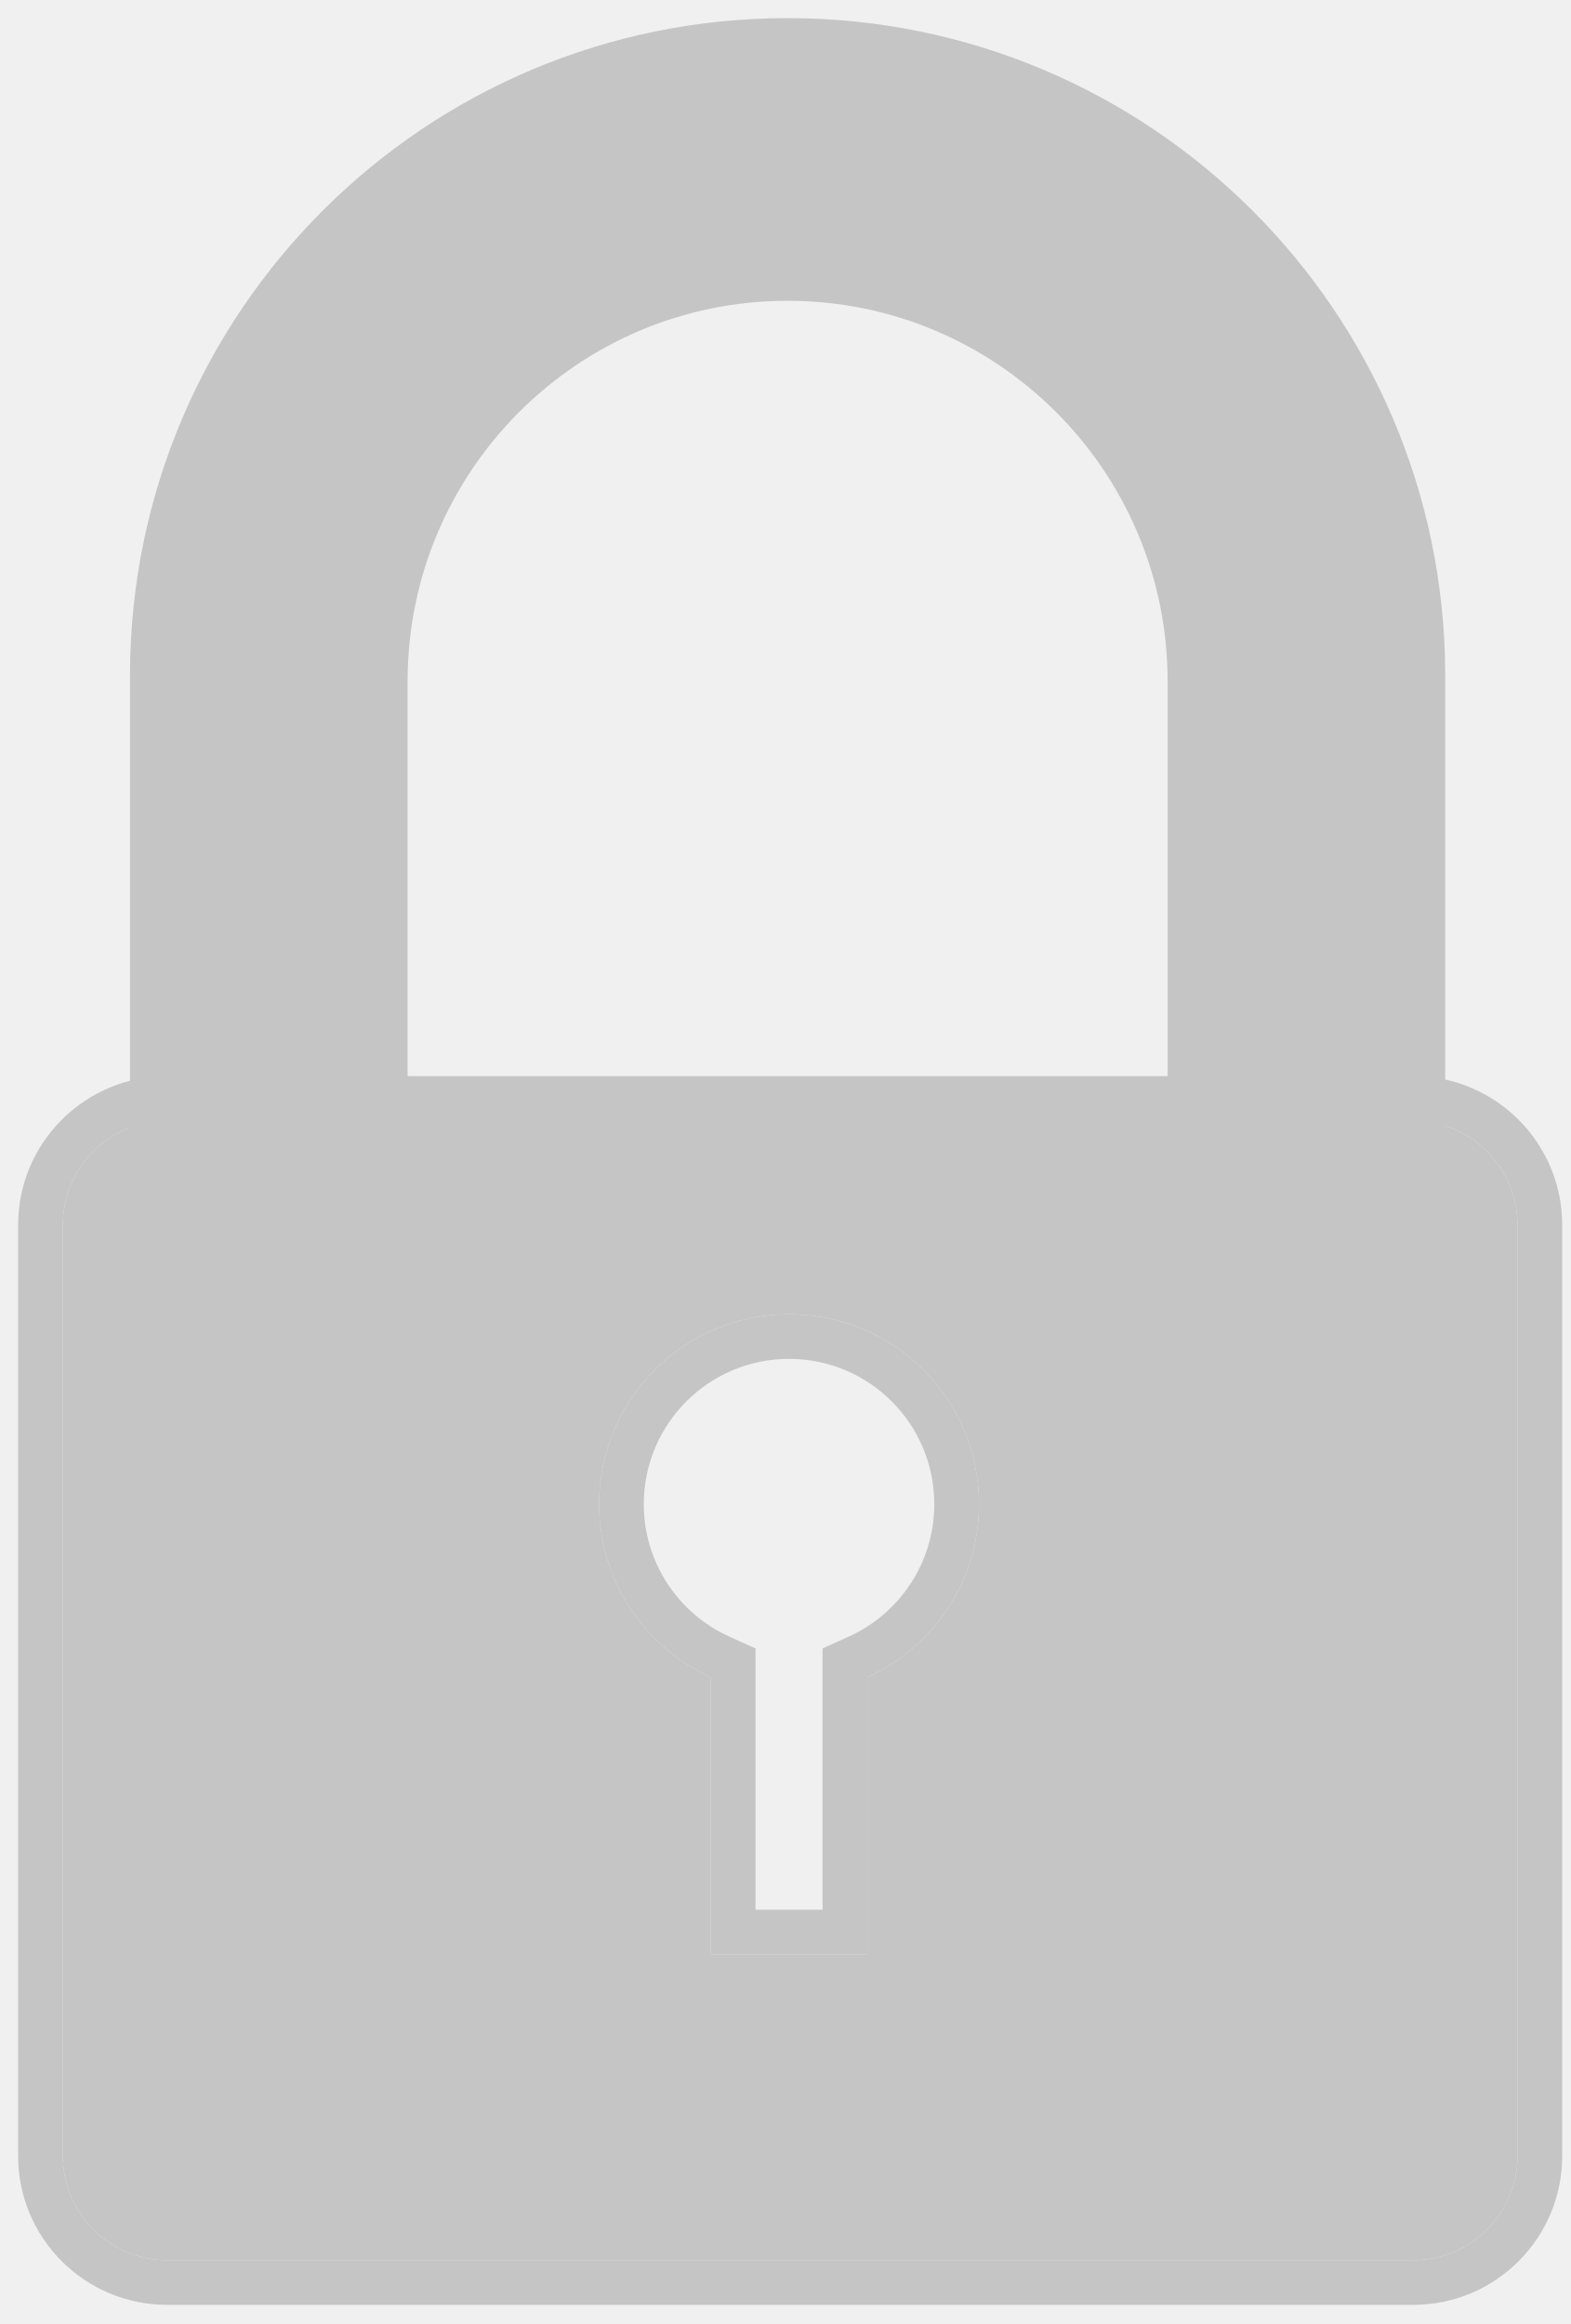
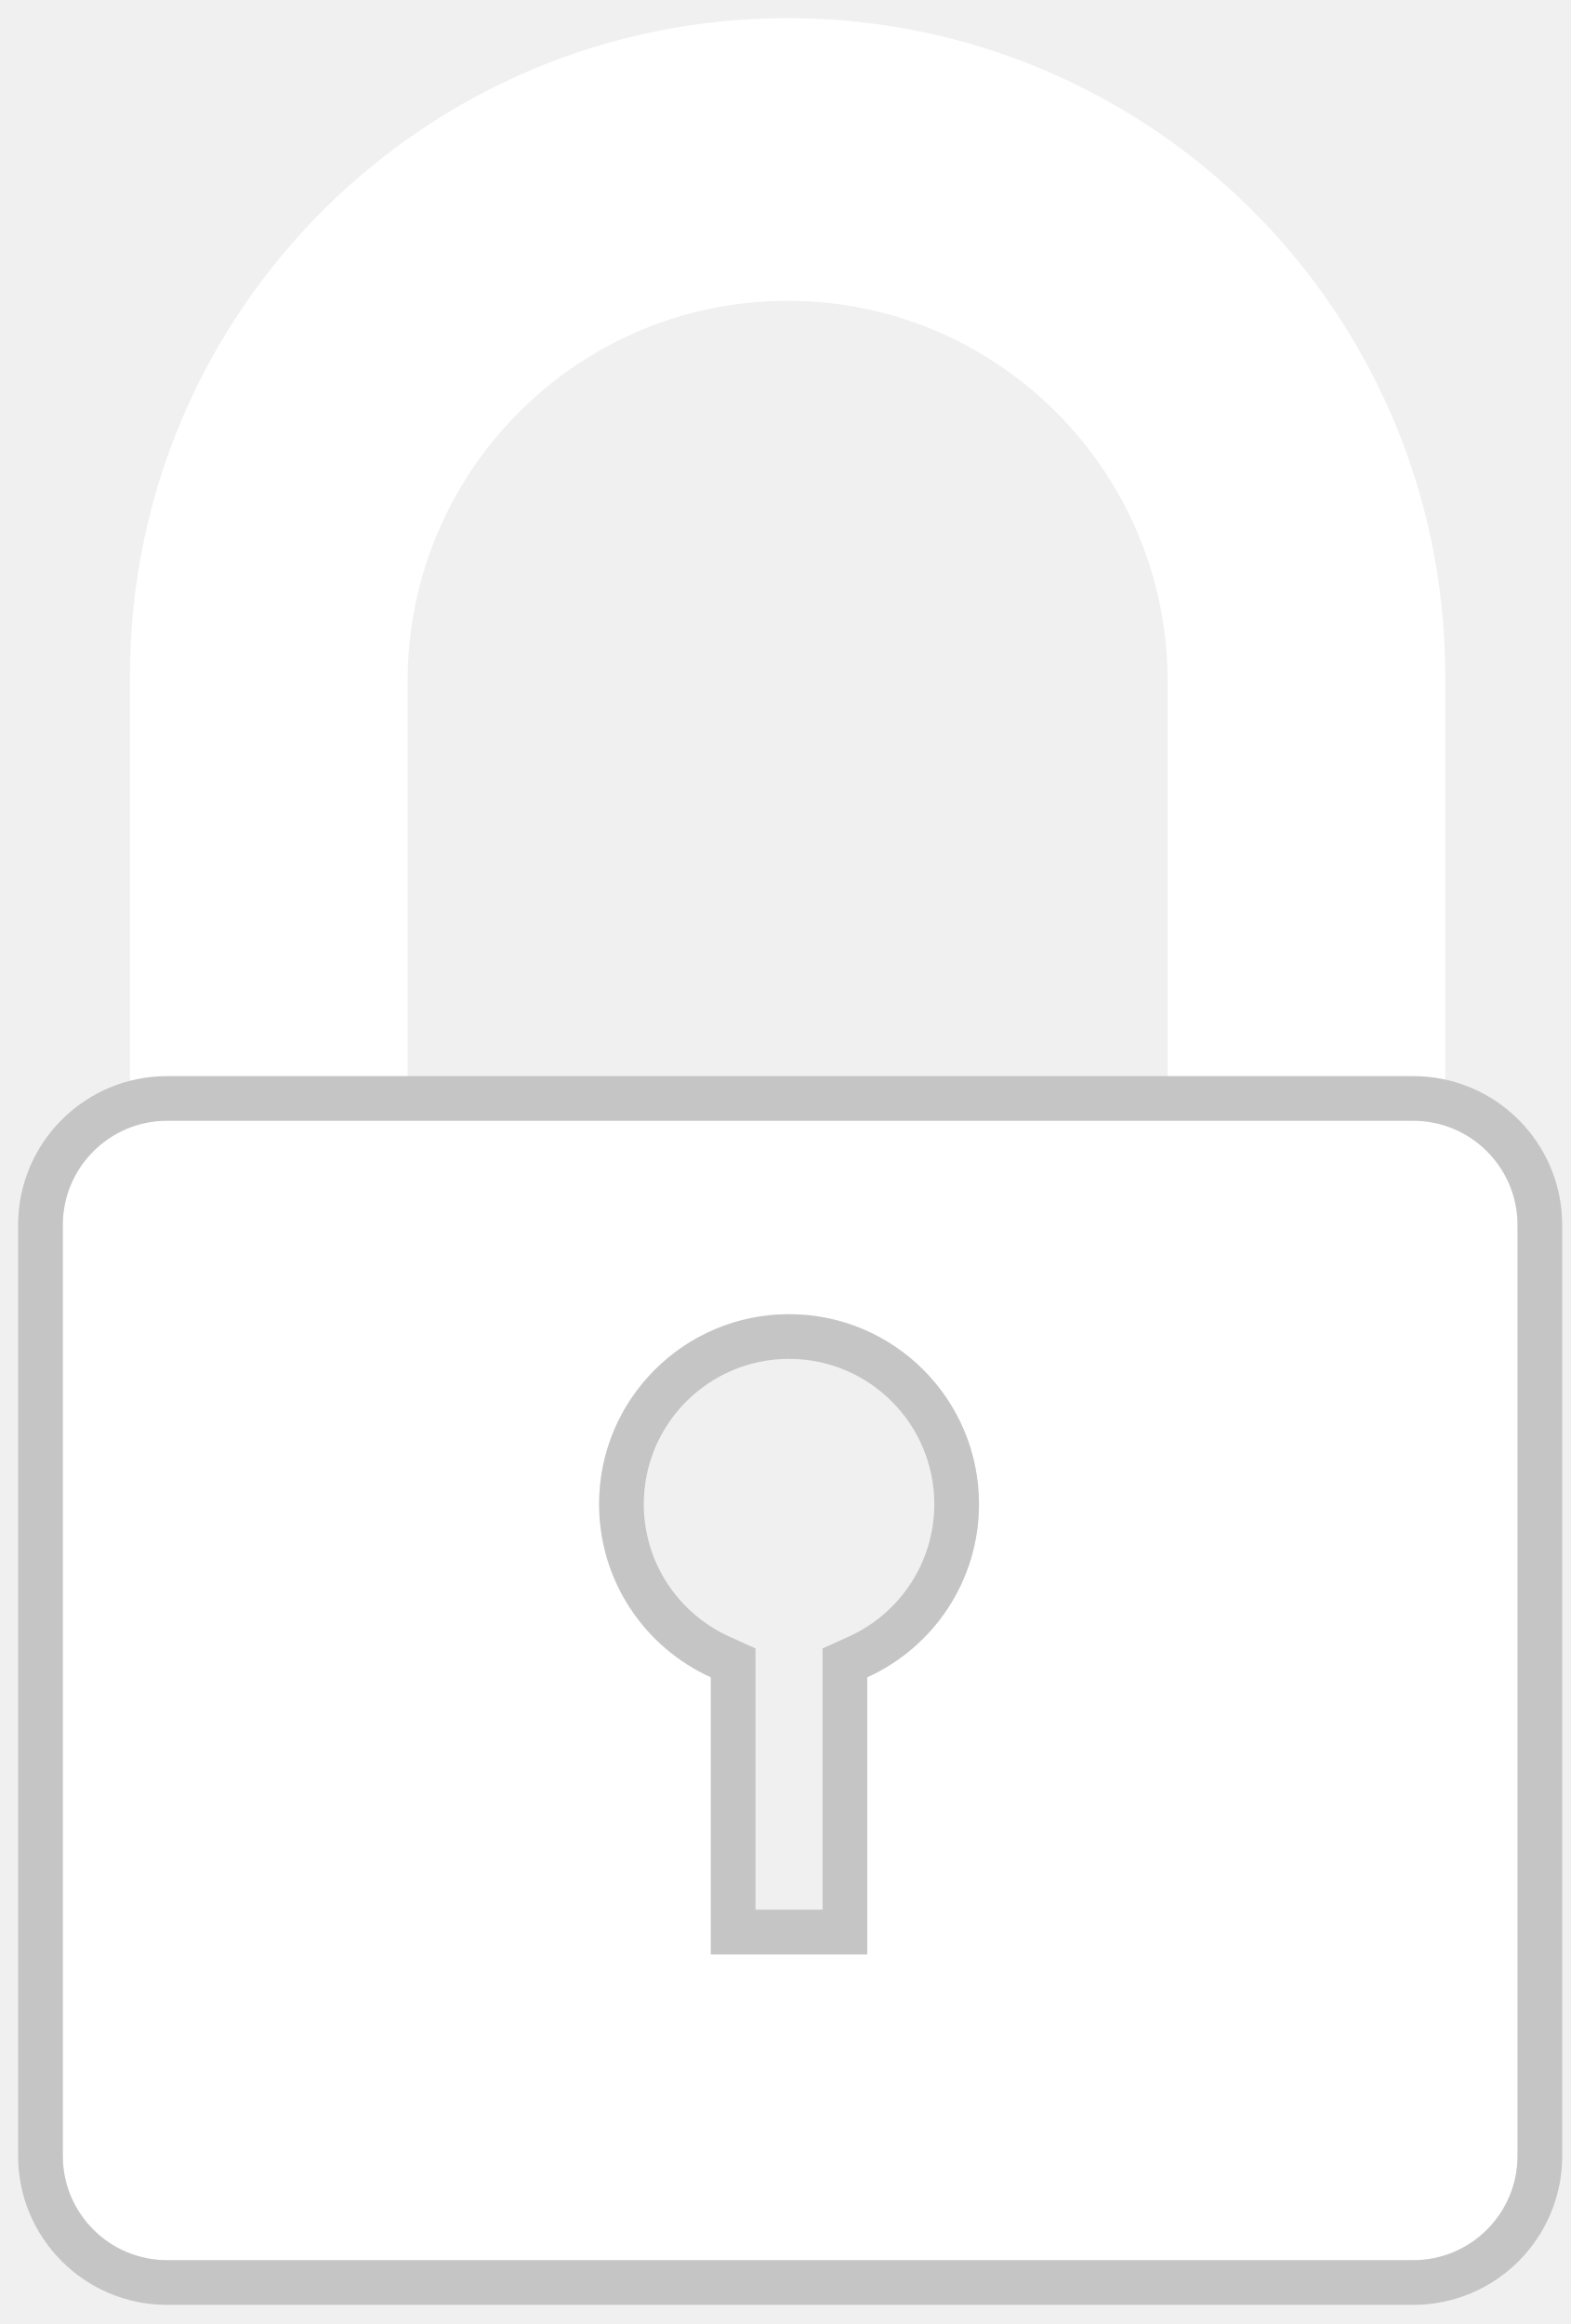
<svg xmlns="http://www.w3.org/2000/svg" width="75" height="111" viewBox="0 0 75 111" fill="none">
-   <path d="M7.276 59V60.067H8.344H66.893H67.96V59L67.96 32.153L67.96 32.149C67.892 15.449 54.334 1.933 37.618 1.933C20.903 1.933 7.344 15.449 7.276 32.149V32.153V59ZM18.4 53.898V32.47C18.444 21.873 27.033 13.299 37.618 13.299C48.203 13.299 56.793 21.873 56.837 32.47V53.898H18.4Z" fill="#C5C5C5" stroke="#C5C5C5" stroke-width="2.135" />
+   <path d="M7.276 59V60.067H8.344H66.893H67.96V59L67.96 32.153L67.96 32.149C67.892 15.449 54.334 1.933 37.618 1.933C20.903 1.933 7.344 15.449 7.276 32.149V32.153V59ZM18.4 53.898V32.47C18.444 21.873 27.033 13.299 37.618 13.299C48.203 13.299 56.793 21.873 56.837 32.47V53.898H18.4Z" fill="#FFF" stroke="#FFF" stroke-width="2.135" />
  <mask id="path-2-outside-1_1043_38982" maskUnits="userSpaceOnUse" x="0" y="50.532" width="75" height="60" fill="black">
    <rect fill="white" y="50.532" width="75" height="60" />
    <path fill-rule="evenodd" clip-rule="evenodd" d="M7.981 53.532C5.23 53.532 3 55.762 3 58.513V102.971C3 105.721 5.23 107.951 7.981 107.951H67.501C70.252 107.951 72.482 105.721 72.482 102.971V58.513C72.482 55.762 70.252 53.532 67.501 53.532H7.981ZM46.759 71.841C46.759 75.52 44.57 78.687 41.423 80.111V93.346H33.952V80.111C30.805 78.687 28.615 75.52 28.615 71.841C28.615 66.831 32.677 62.769 37.687 62.769C42.698 62.769 46.759 66.831 46.759 71.841Z" />
  </mask>
-   <path fill-rule="evenodd" clip-rule="evenodd" d="M7.981 53.532C5.23 53.532 3 55.762 3 58.513V102.971C3 105.721 5.23 107.951 7.981 107.951H67.501C70.252 107.951 72.482 105.721 72.482 102.971V58.513C72.482 55.762 70.252 53.532 67.501 53.532H7.981ZM46.759 71.841C46.759 75.52 44.57 78.687 41.423 80.111V93.346H33.952V80.111C30.805 78.687 28.615 75.52 28.615 71.841C28.615 66.831 32.677 62.769 37.687 62.769C42.698 62.769 46.759 66.831 46.759 71.841Z" fill="#C5C5C5" />
+   <path fill-rule="evenodd" clip-rule="evenodd" d="M7.981 53.532C5.23 53.532 3 55.762 3 58.513V102.971C3 105.721 5.23 107.951 7.981 107.951H67.501C70.252 107.951 72.482 105.721 72.482 102.971V58.513C72.482 55.762 70.252 53.532 67.501 53.532H7.981ZM46.759 71.841C46.759 75.52 44.57 78.687 41.423 80.111V93.346H33.952V80.111C30.805 78.687 28.615 75.52 28.615 71.841C28.615 66.831 32.677 62.769 37.687 62.769C42.698 62.769 46.759 66.831 46.759 71.841Z" fill="#FFF" />
  <path d="M41.423 80.111L40.543 78.166L39.288 78.734V80.111H41.423ZM41.423 93.346V95.48H43.557V93.346H41.423ZM33.952 93.346H31.817V95.48H33.952V93.346ZM33.952 80.111H36.086V78.734L34.832 78.166L33.952 80.111ZM5.135 58.513C5.135 56.941 6.409 55.667 7.981 55.667V51.398C4.051 51.398 0.865 54.583 0.865 58.513H5.135ZM5.135 102.971V58.513H0.865V102.971H5.135ZM7.981 105.817C6.409 105.817 5.135 104.542 5.135 102.971H0.865C0.865 106.9 4.051 110.086 7.981 110.086V105.817ZM67.501 105.817H7.981V110.086H67.501V105.817ZM70.347 102.971C70.347 104.542 69.073 105.817 67.501 105.817V110.086C71.431 110.086 74.616 106.9 74.616 102.971H70.347ZM70.347 58.513V102.971H74.616V58.513H70.347ZM67.501 55.667C69.073 55.667 70.347 56.941 70.347 58.513H74.616C74.616 54.583 71.431 51.398 67.501 51.398V55.667ZM7.981 55.667H67.501V51.398H7.981V55.667ZM42.303 82.055C46.185 80.299 48.894 76.388 48.894 71.841H44.625C44.625 74.651 42.954 77.075 40.543 78.166L42.303 82.055ZM43.557 93.346V80.111H39.288V93.346H43.557ZM33.952 95.48H41.423V91.211H33.952V95.48ZM31.817 80.111V93.346H36.086V80.111H31.817ZM26.481 71.841C26.481 76.388 29.189 80.299 33.072 82.055L34.832 78.166C32.42 77.075 30.75 74.651 30.75 71.841H26.481ZM37.687 60.634C31.498 60.634 26.481 65.652 26.481 71.841H30.75C30.75 68.01 33.856 64.903 37.687 64.903V60.634ZM48.894 71.841C48.894 65.652 43.877 60.634 37.687 60.634V64.903C41.519 64.903 44.625 68.01 44.625 71.841H48.894Z" fill="#C5C5C5" mask="url(#path-2-outside-1_1043_38982)" />
</svg>
